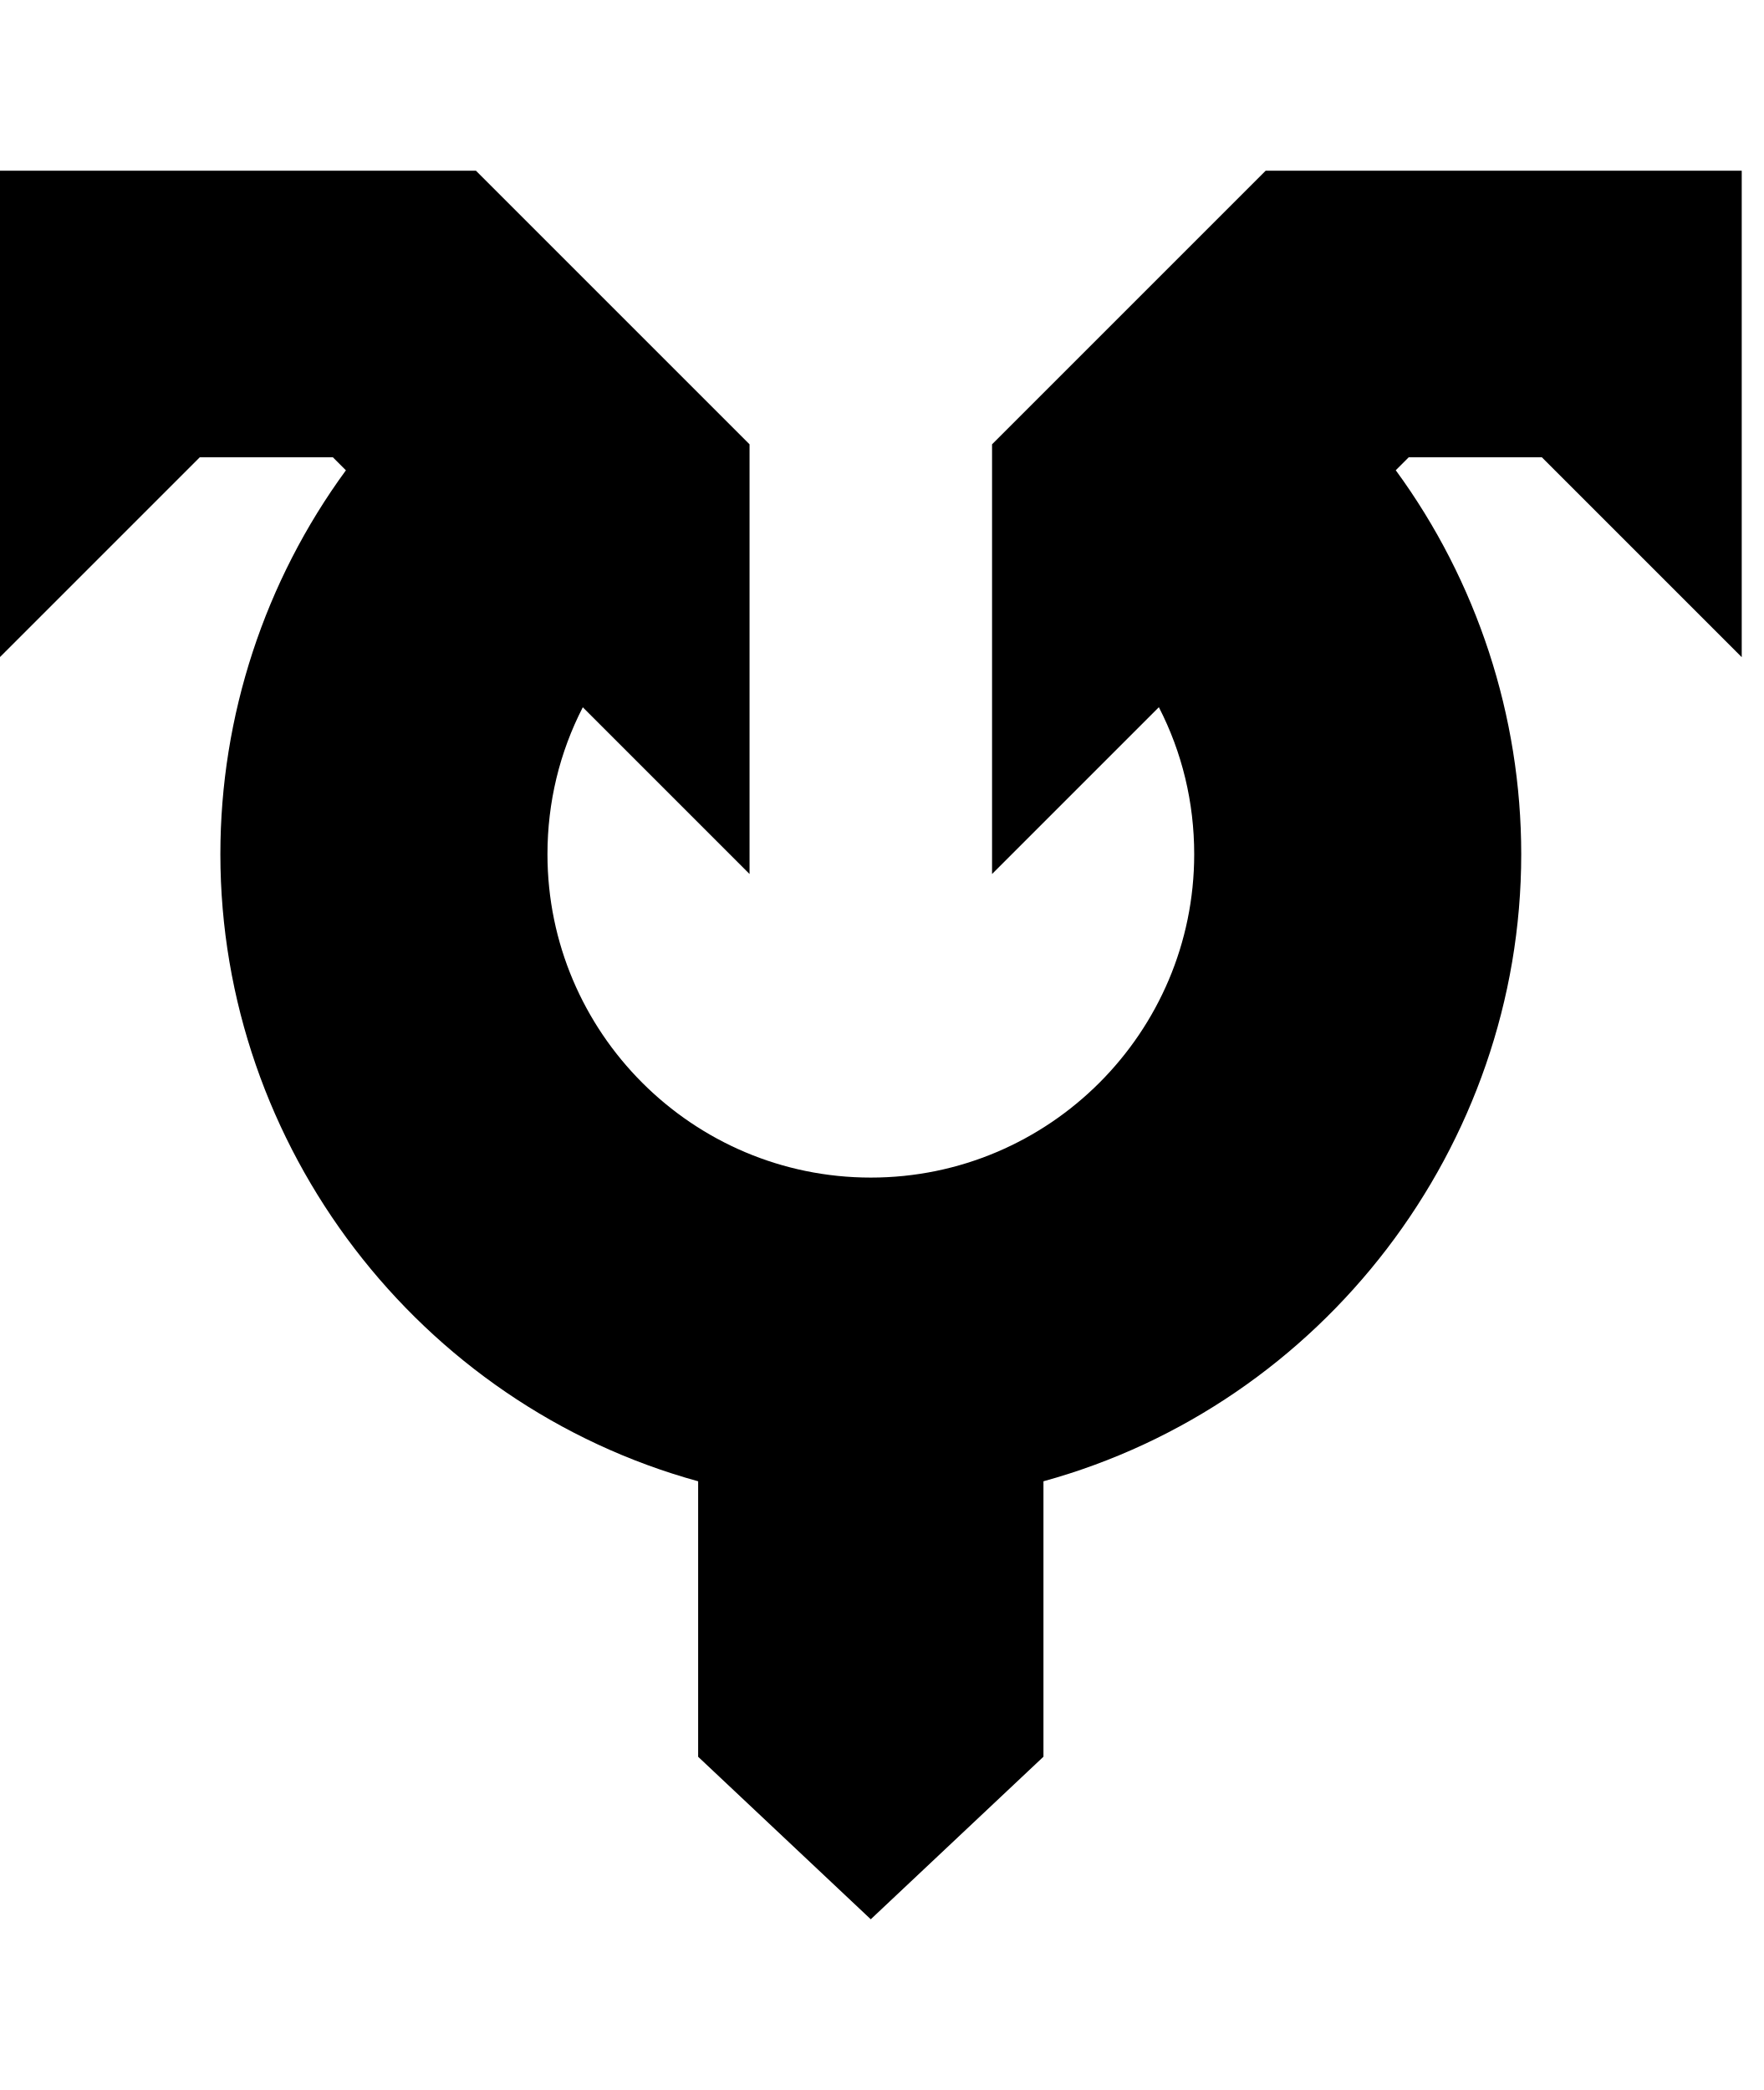
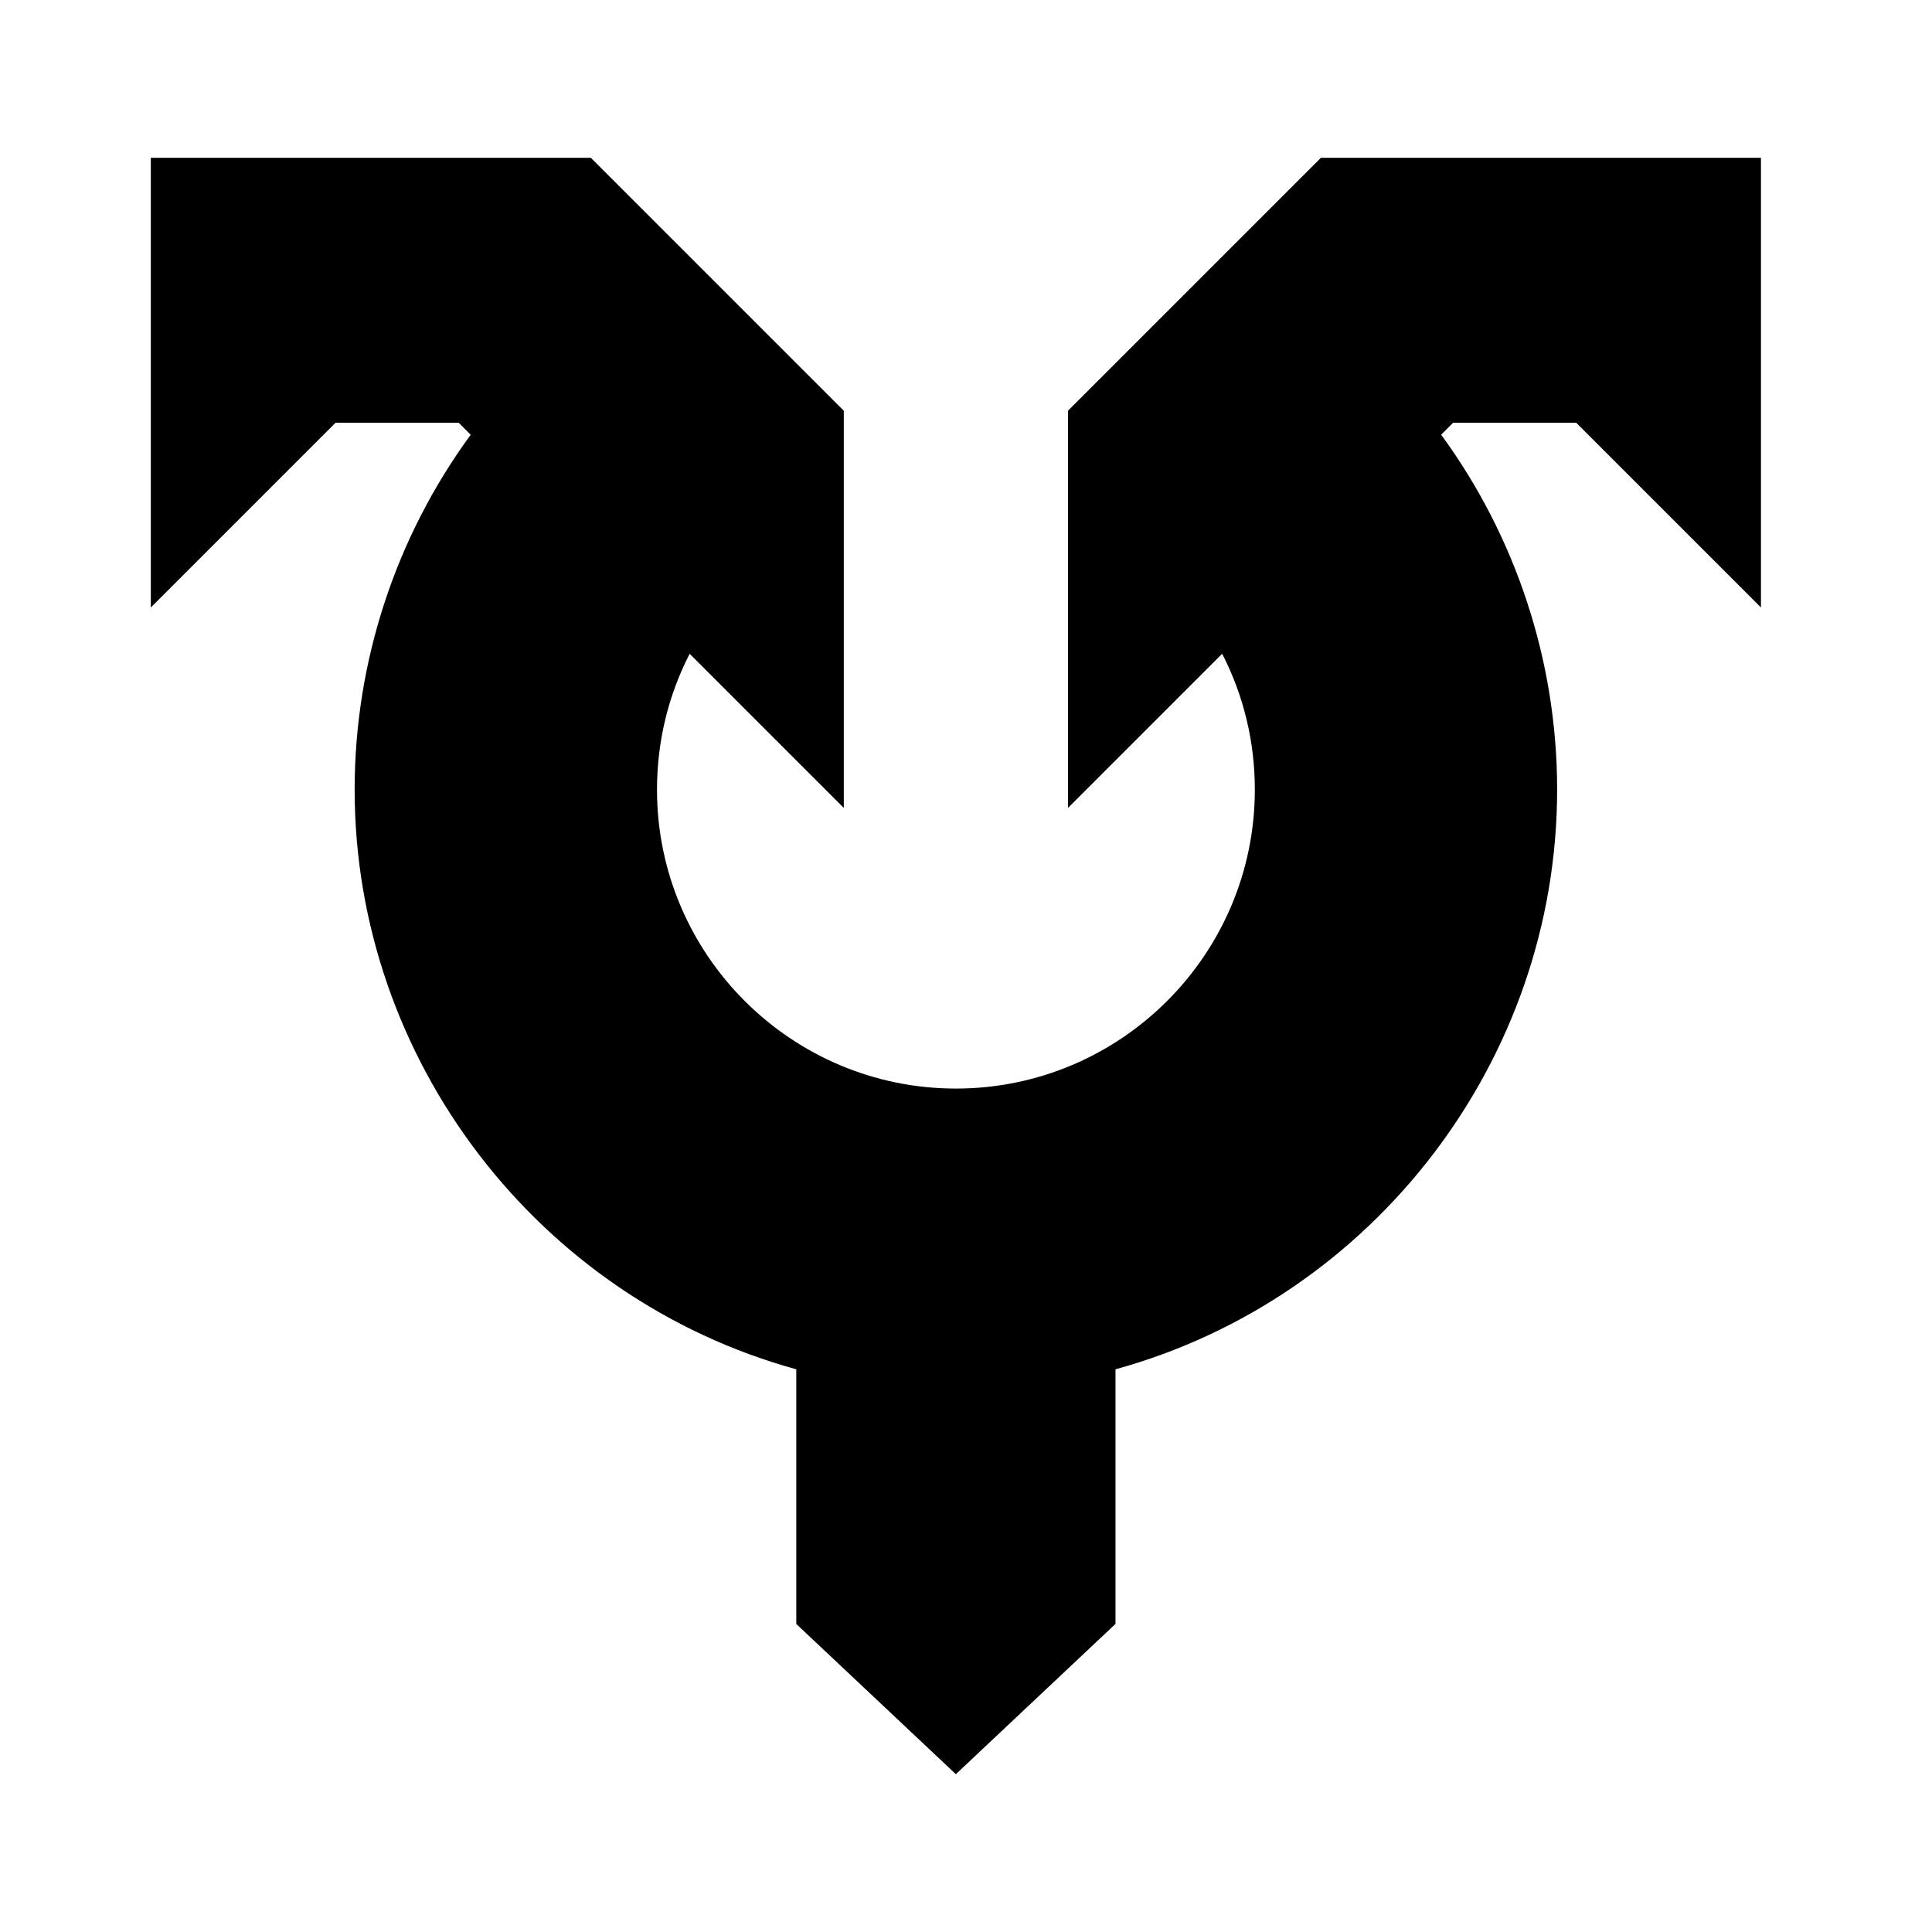
- <svg xmlns="http://www.w3.org/2000/svg" version="1.1" width="27" height="32" viewBox="0 0 27 32">
+ <svg xmlns="http://www.w3.org/2000/svg" version="1.1" width="32" height="32" viewBox="0 0 27 32">
  <path d="M10.689 26.897v-4.217c-4.273-1.176-7.315-5.122-7.315-9.602 0-2.116 0.678-4.178 1.922-5.877l-0.199-0.199h-2.039l-3.060 3.060v-7.448h7.289l4.189 4.189v6.579l-2.553-2.553c-0.356 0.692-0.541 1.457-0.541 2.25 0 2.73 2.221 4.951 4.951 4.951s4.951-2.221 4.951-4.951c0-0.794-0.185-1.559-0.541-2.251l-2.554 2.554v-6.579l4.189-4.189h7.289v7.448l-3.060-3.060h-2.039l-0.198 0.198c1.243 1.699 1.921 3.761 1.921 5.878 0 4.48-3.042 8.426-7.315 9.602v4.217l-2.644 2.489-2.644-2.489z" />
</svg>
